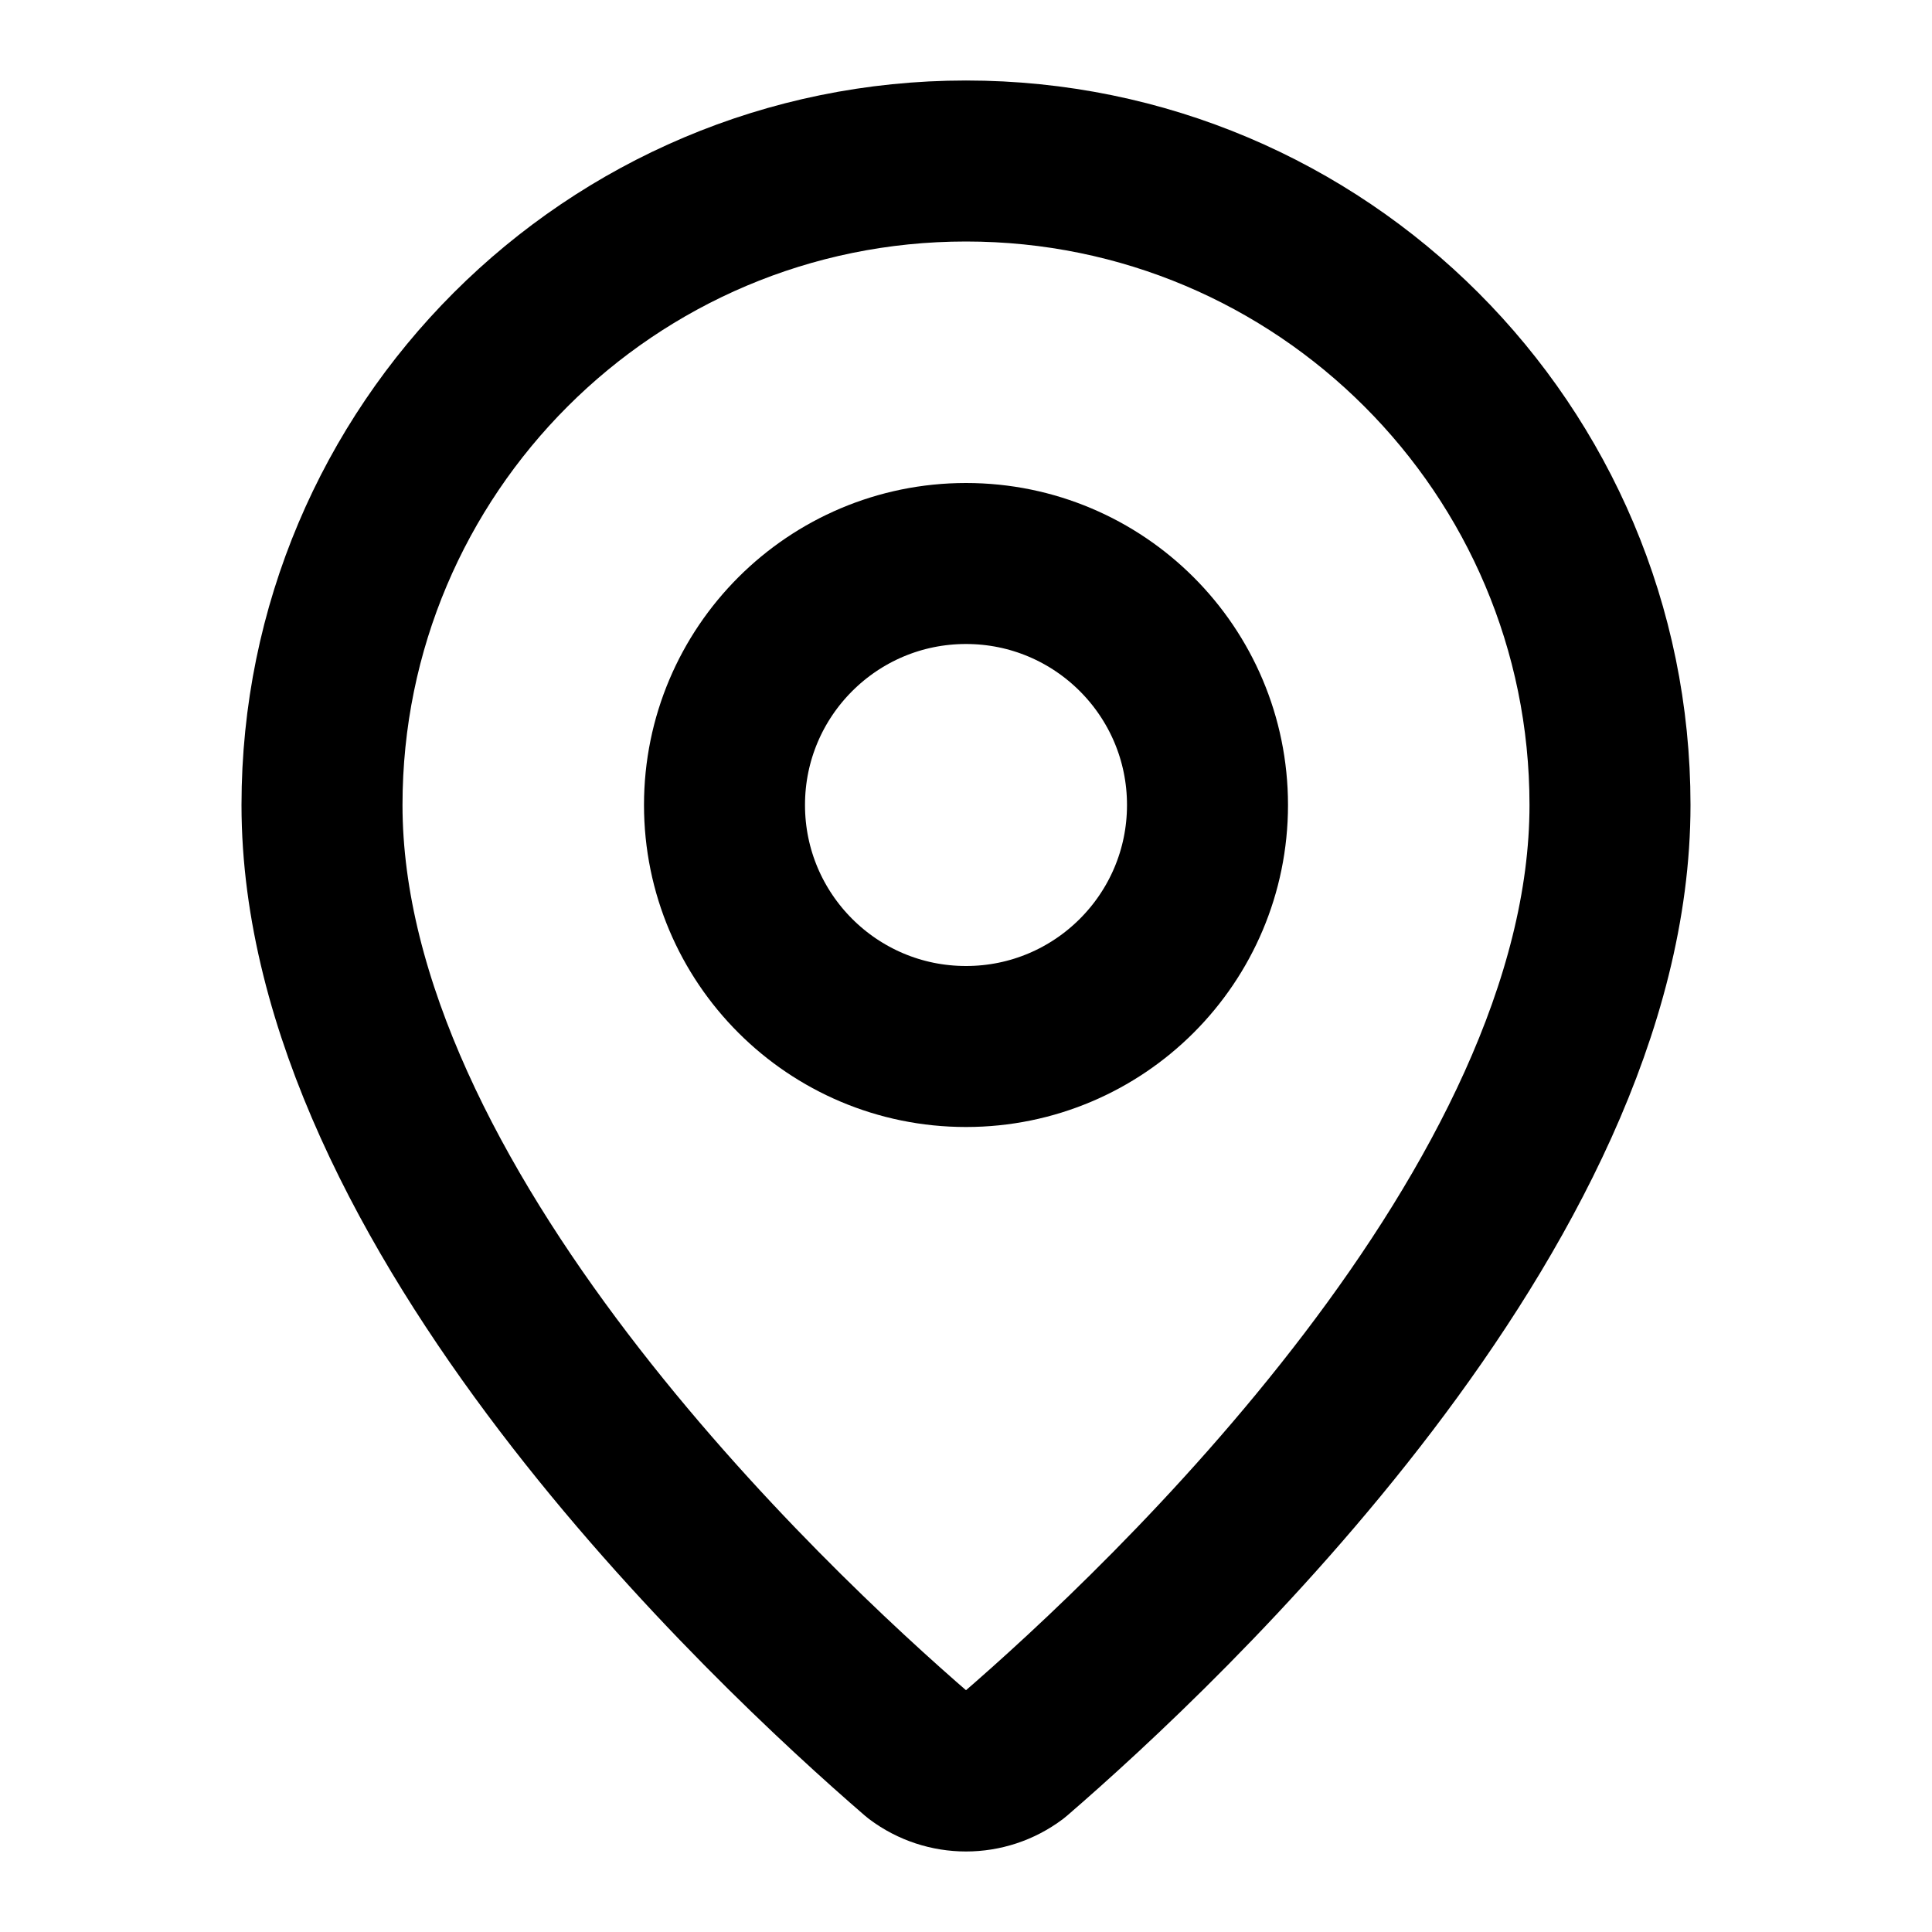
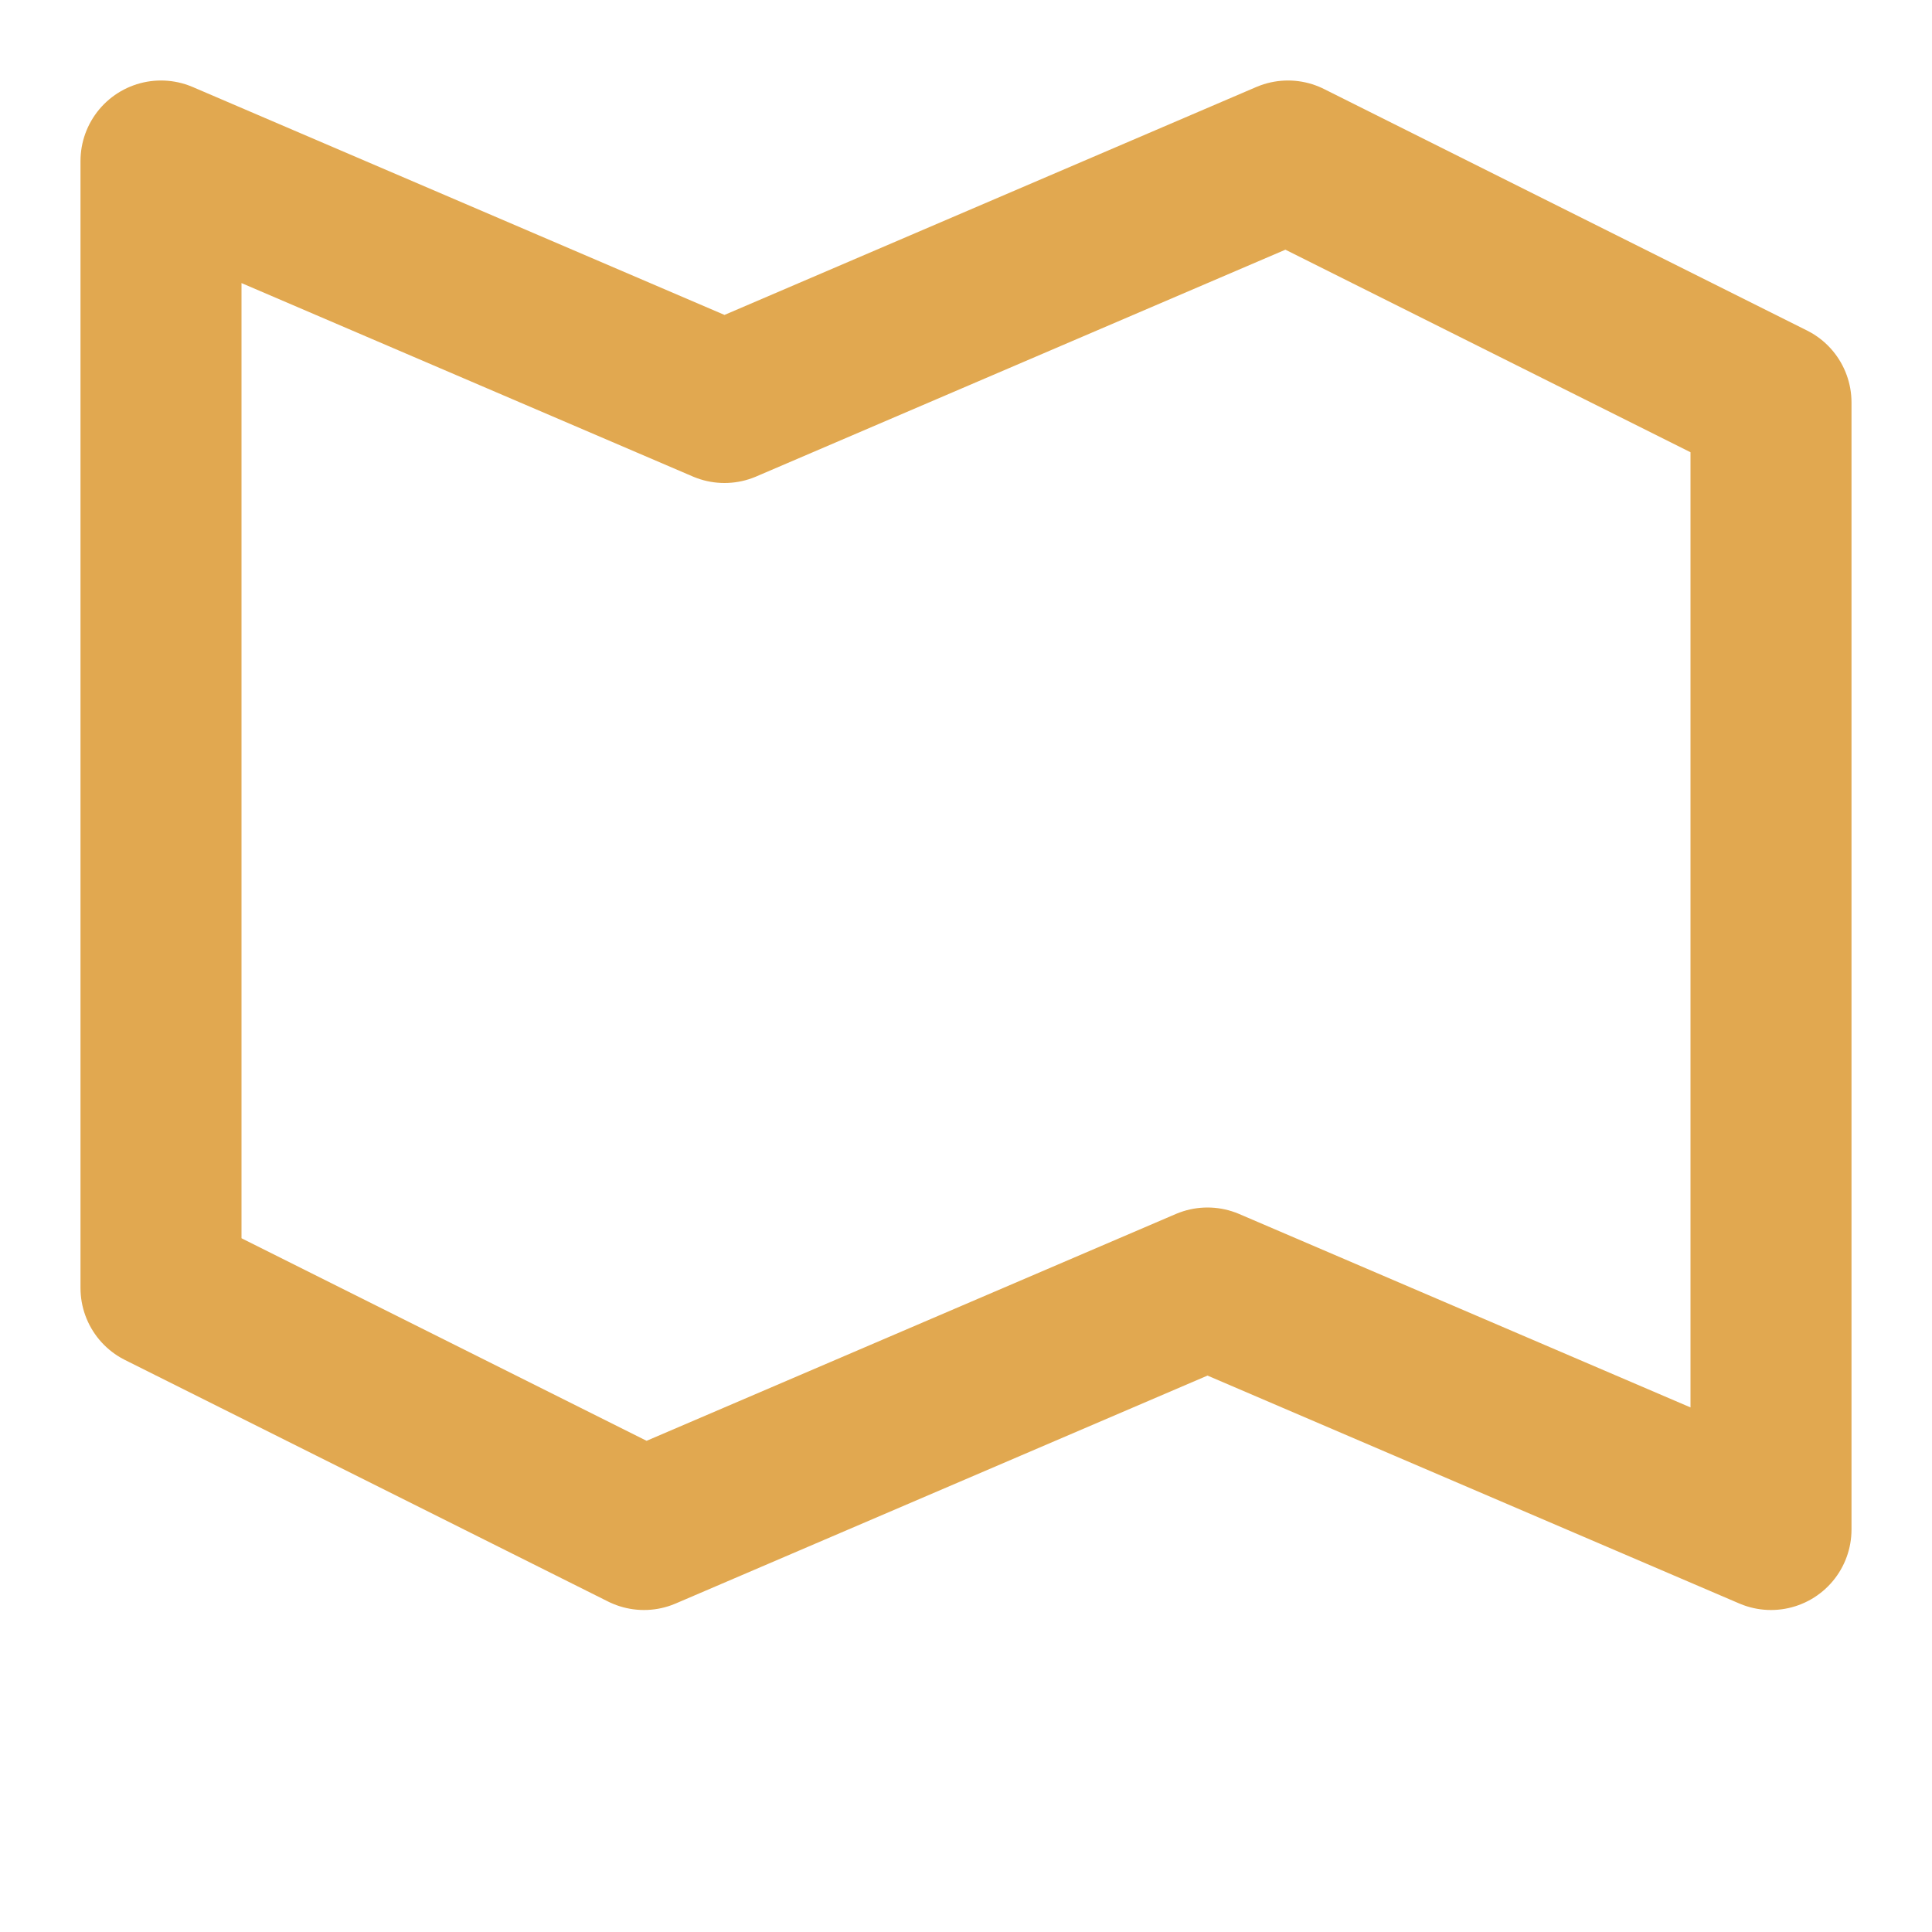
- <svg xmlns="http://www.w3.org/2000/svg" width="24" height="24" viewBox="0 0 24 24" fill="none" stroke="currentColor" stroke-width="2" stroke-linecap="round" stroke-linejoin="round">
-   <path d="M20 10c0 4.993-5.539 10.193-7.399 11.799a1 1 0 0 1-1.202 0C9.539 20.193 4 14.993 4 10a8 8 0 0 1 16 0" />
-   <circle cx="12" cy="10" r="3" />
+ <svg xmlns="http://www.w3.org/2000/svg" width="24" height="24" viewBox="0 0 24 24">
+   <path d="M2 2 L9 5 L16 2 L22 5 L22 19 L15 16 L8 19 L2 16 Z" fill="none" stroke="#E1A850" stroke-width="2" stroke-linejoin="round" />
</svg>
